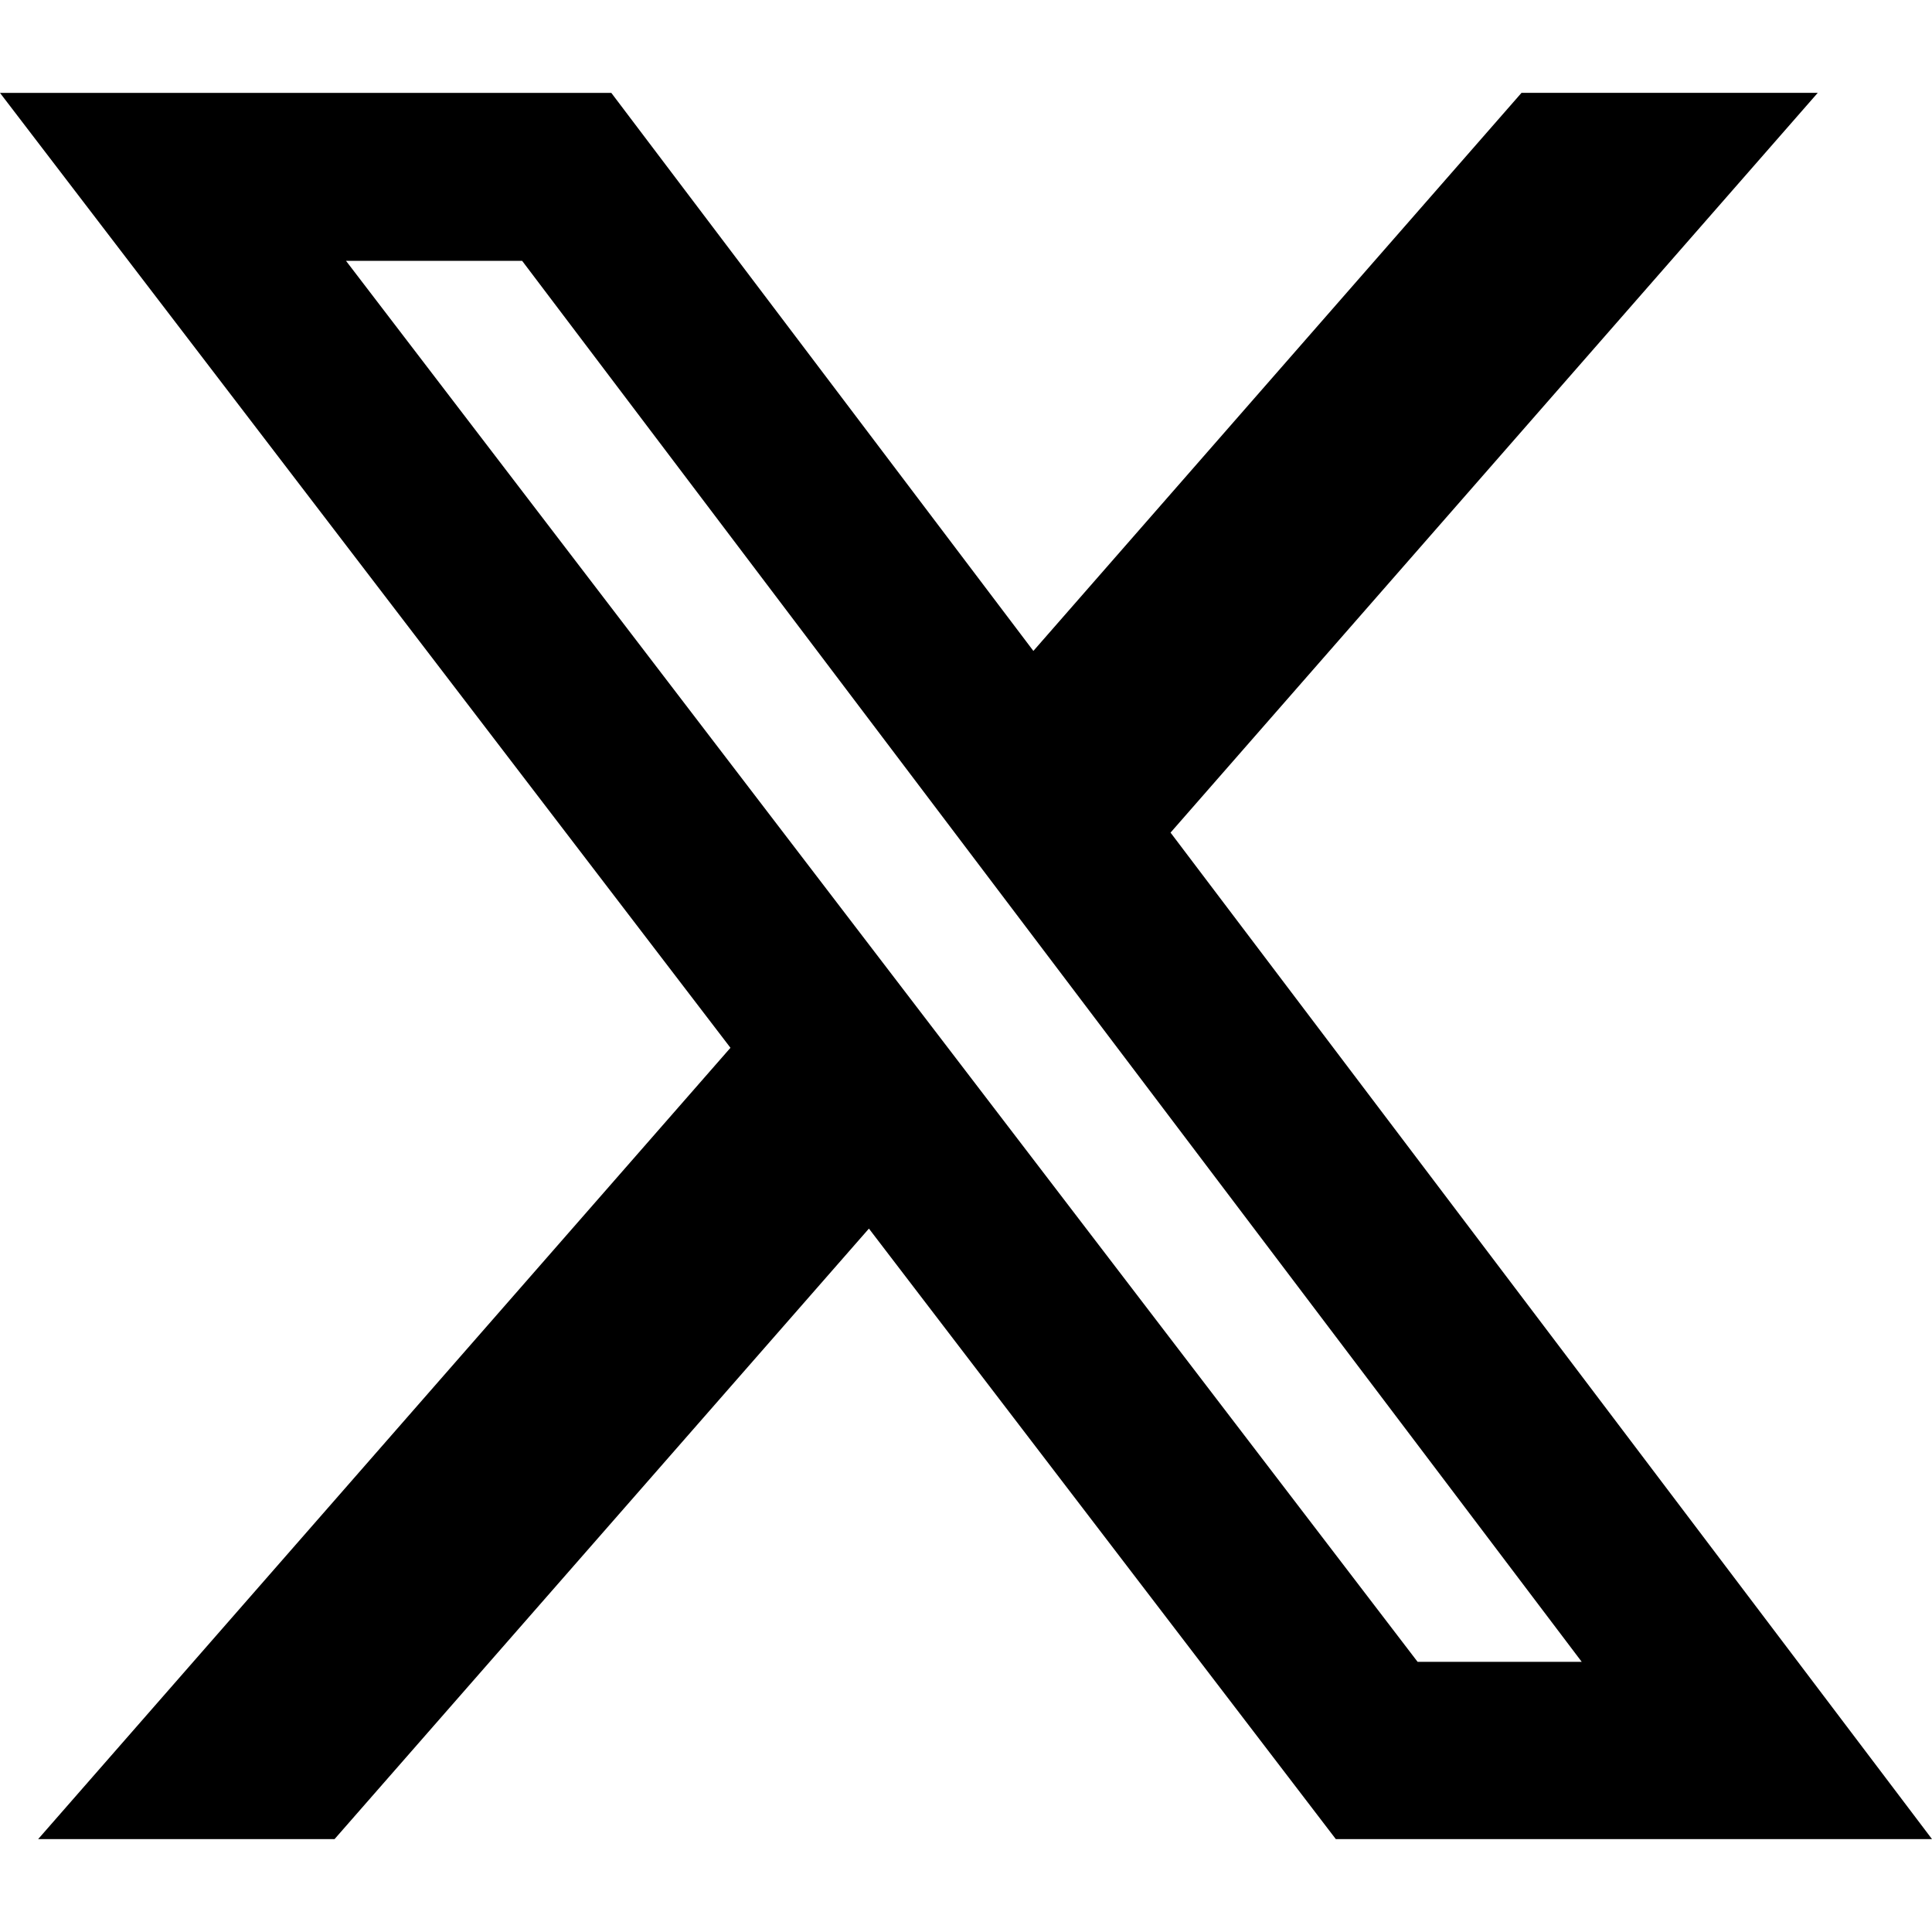
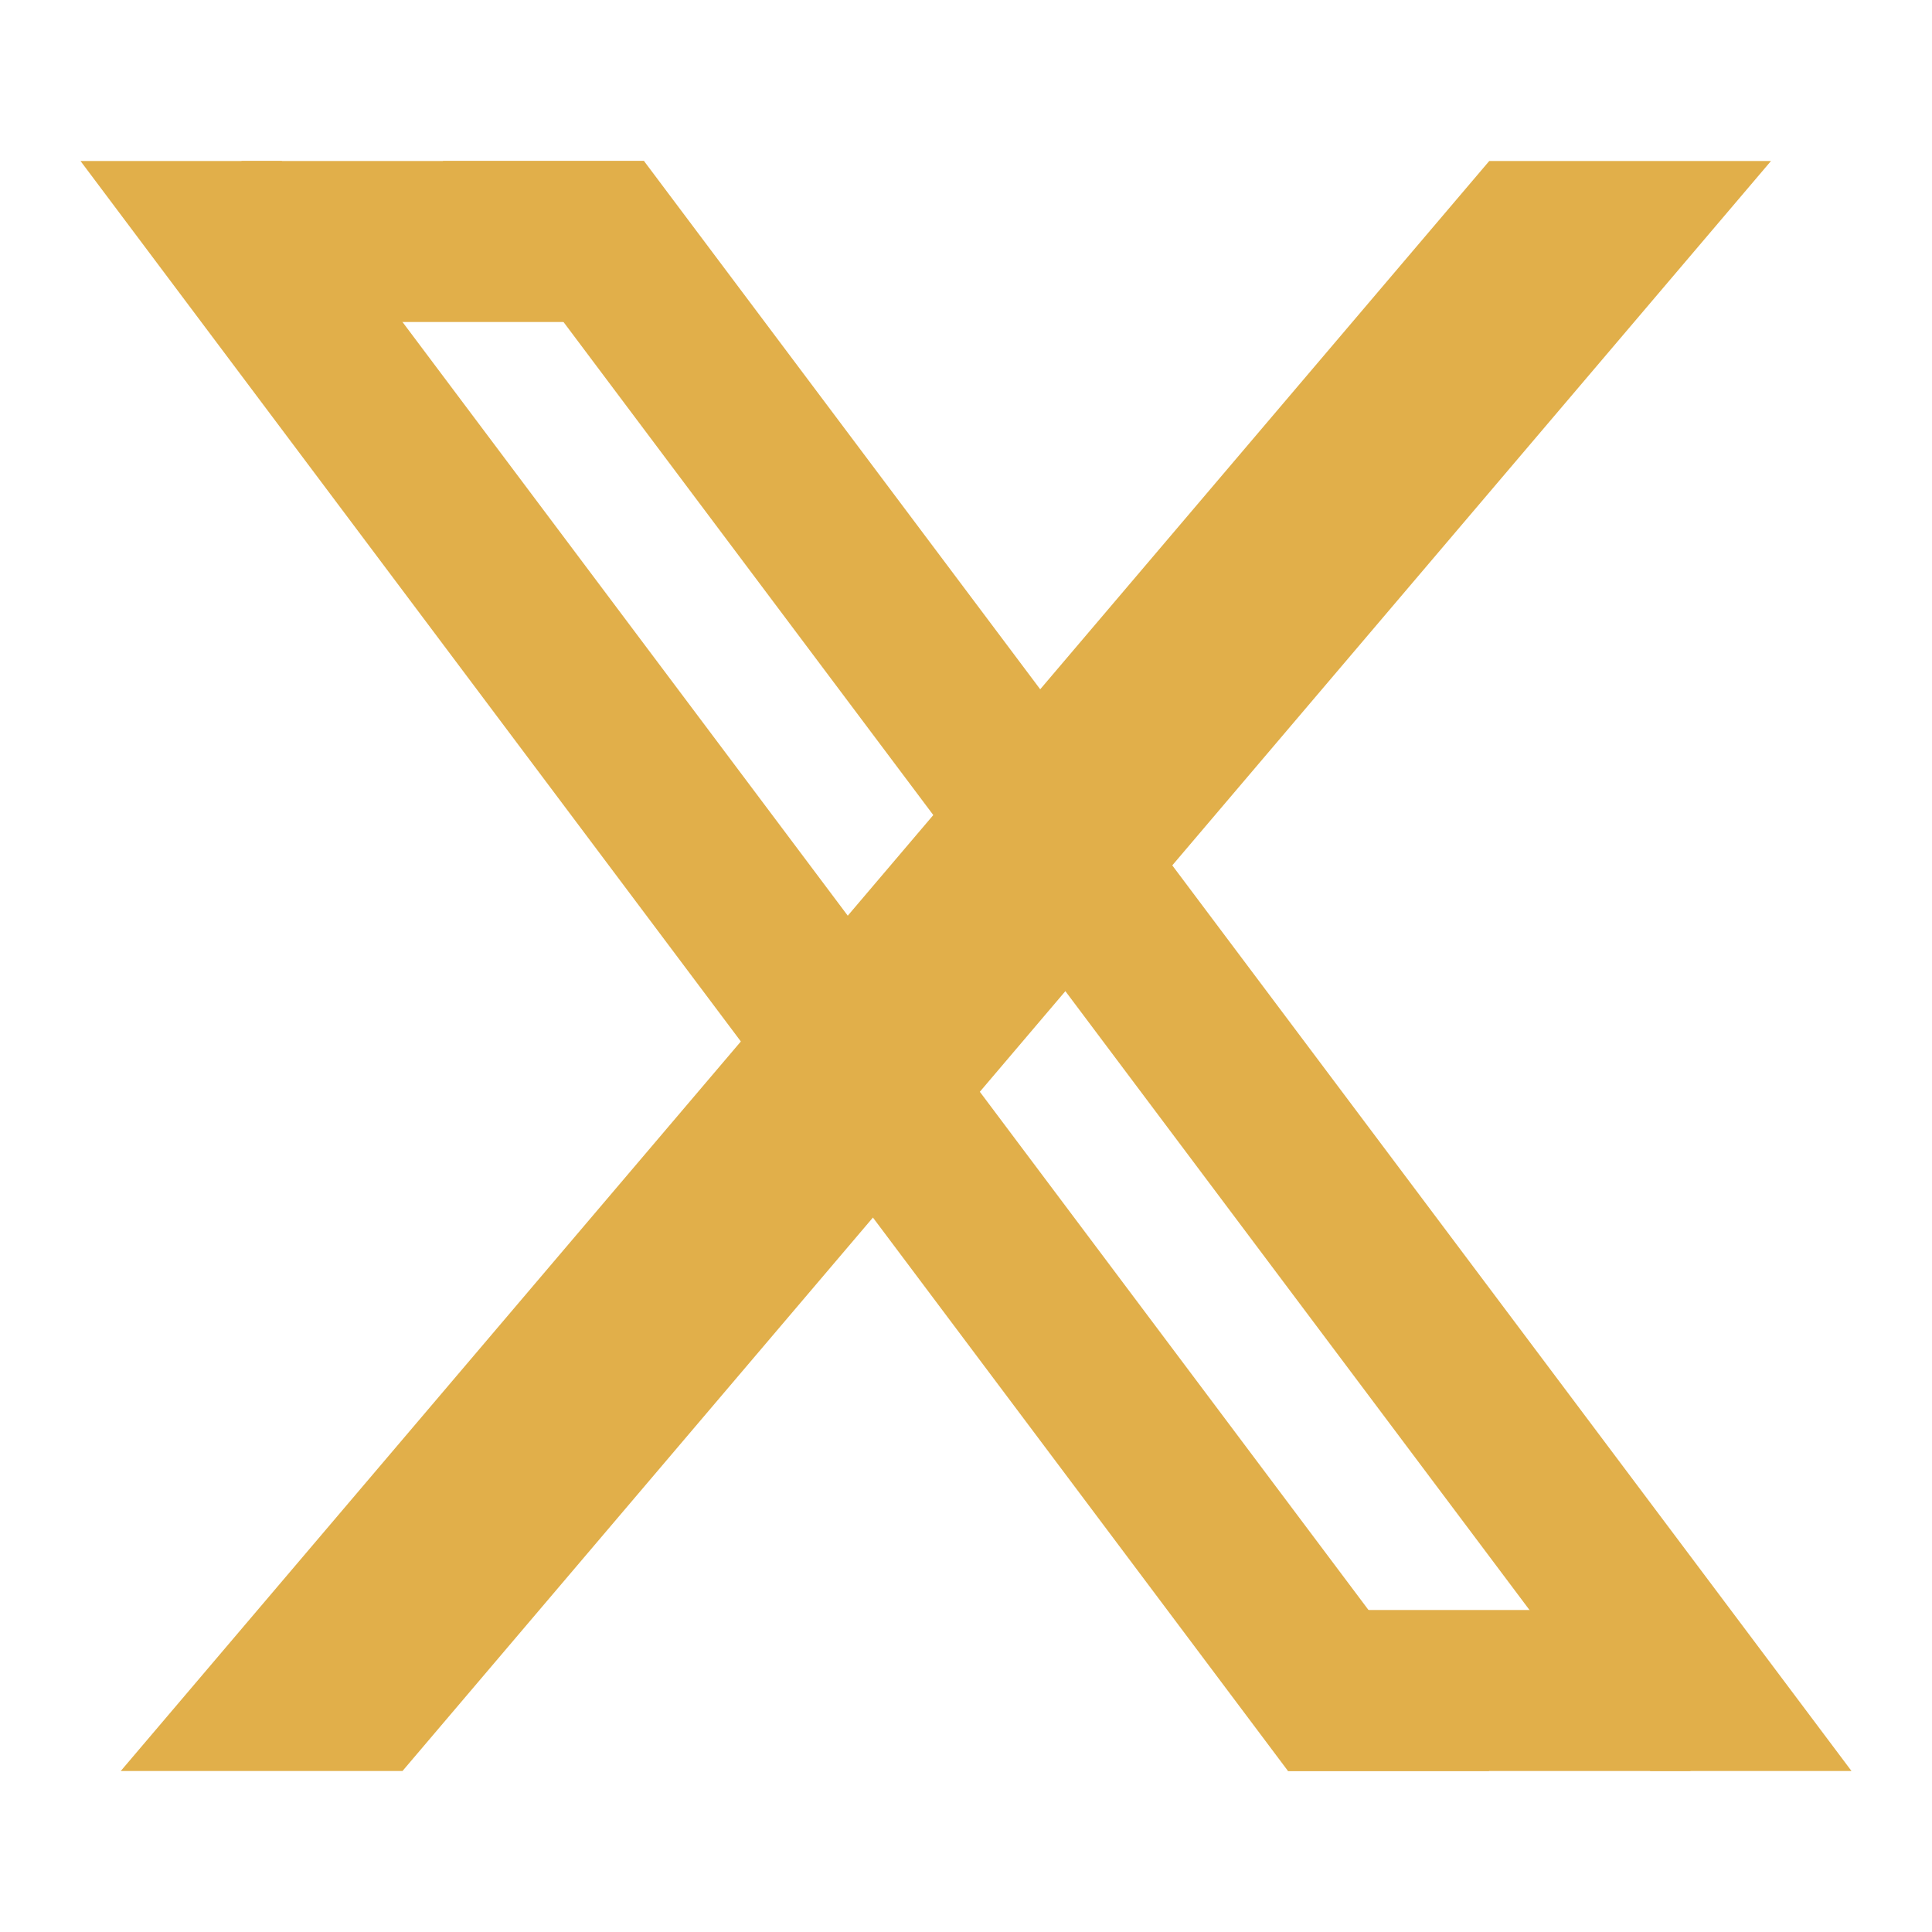
- <svg xmlns="http://www.w3.org/2000/svg" role="img" viewBox="0 0 24 24">
-   <path d="M18.901 1.153h3.68l-8.04 9.19L24 22.846h-7.406l-5.8-7.584-6.638 7.584H.474l8.6-9.83L0 1.154h7.594l5.243 6.932ZM17.61 20.644h2.039L6.486 3.24H4.298Z" />
+ <svg xmlns="http://www.w3.org/2000/svg" width="1em" height="1em" viewBox="0 0 24 24">
+   <path d="M0 0h24v24H0z" fill="none" />
+   <g fill="#E1AF4A">
+     <path d="M1 2h2.5l15 20h-2.5ZM5.5 2h2.5l15 20h-2.5Z" />
+     <path d="M3 2h5v2h-5ZM16 22h5v-2h-5Z" />
+     <path d="M18.5 2h3.5l-17 20h-3.5Z" />
+   </g>
</svg>
